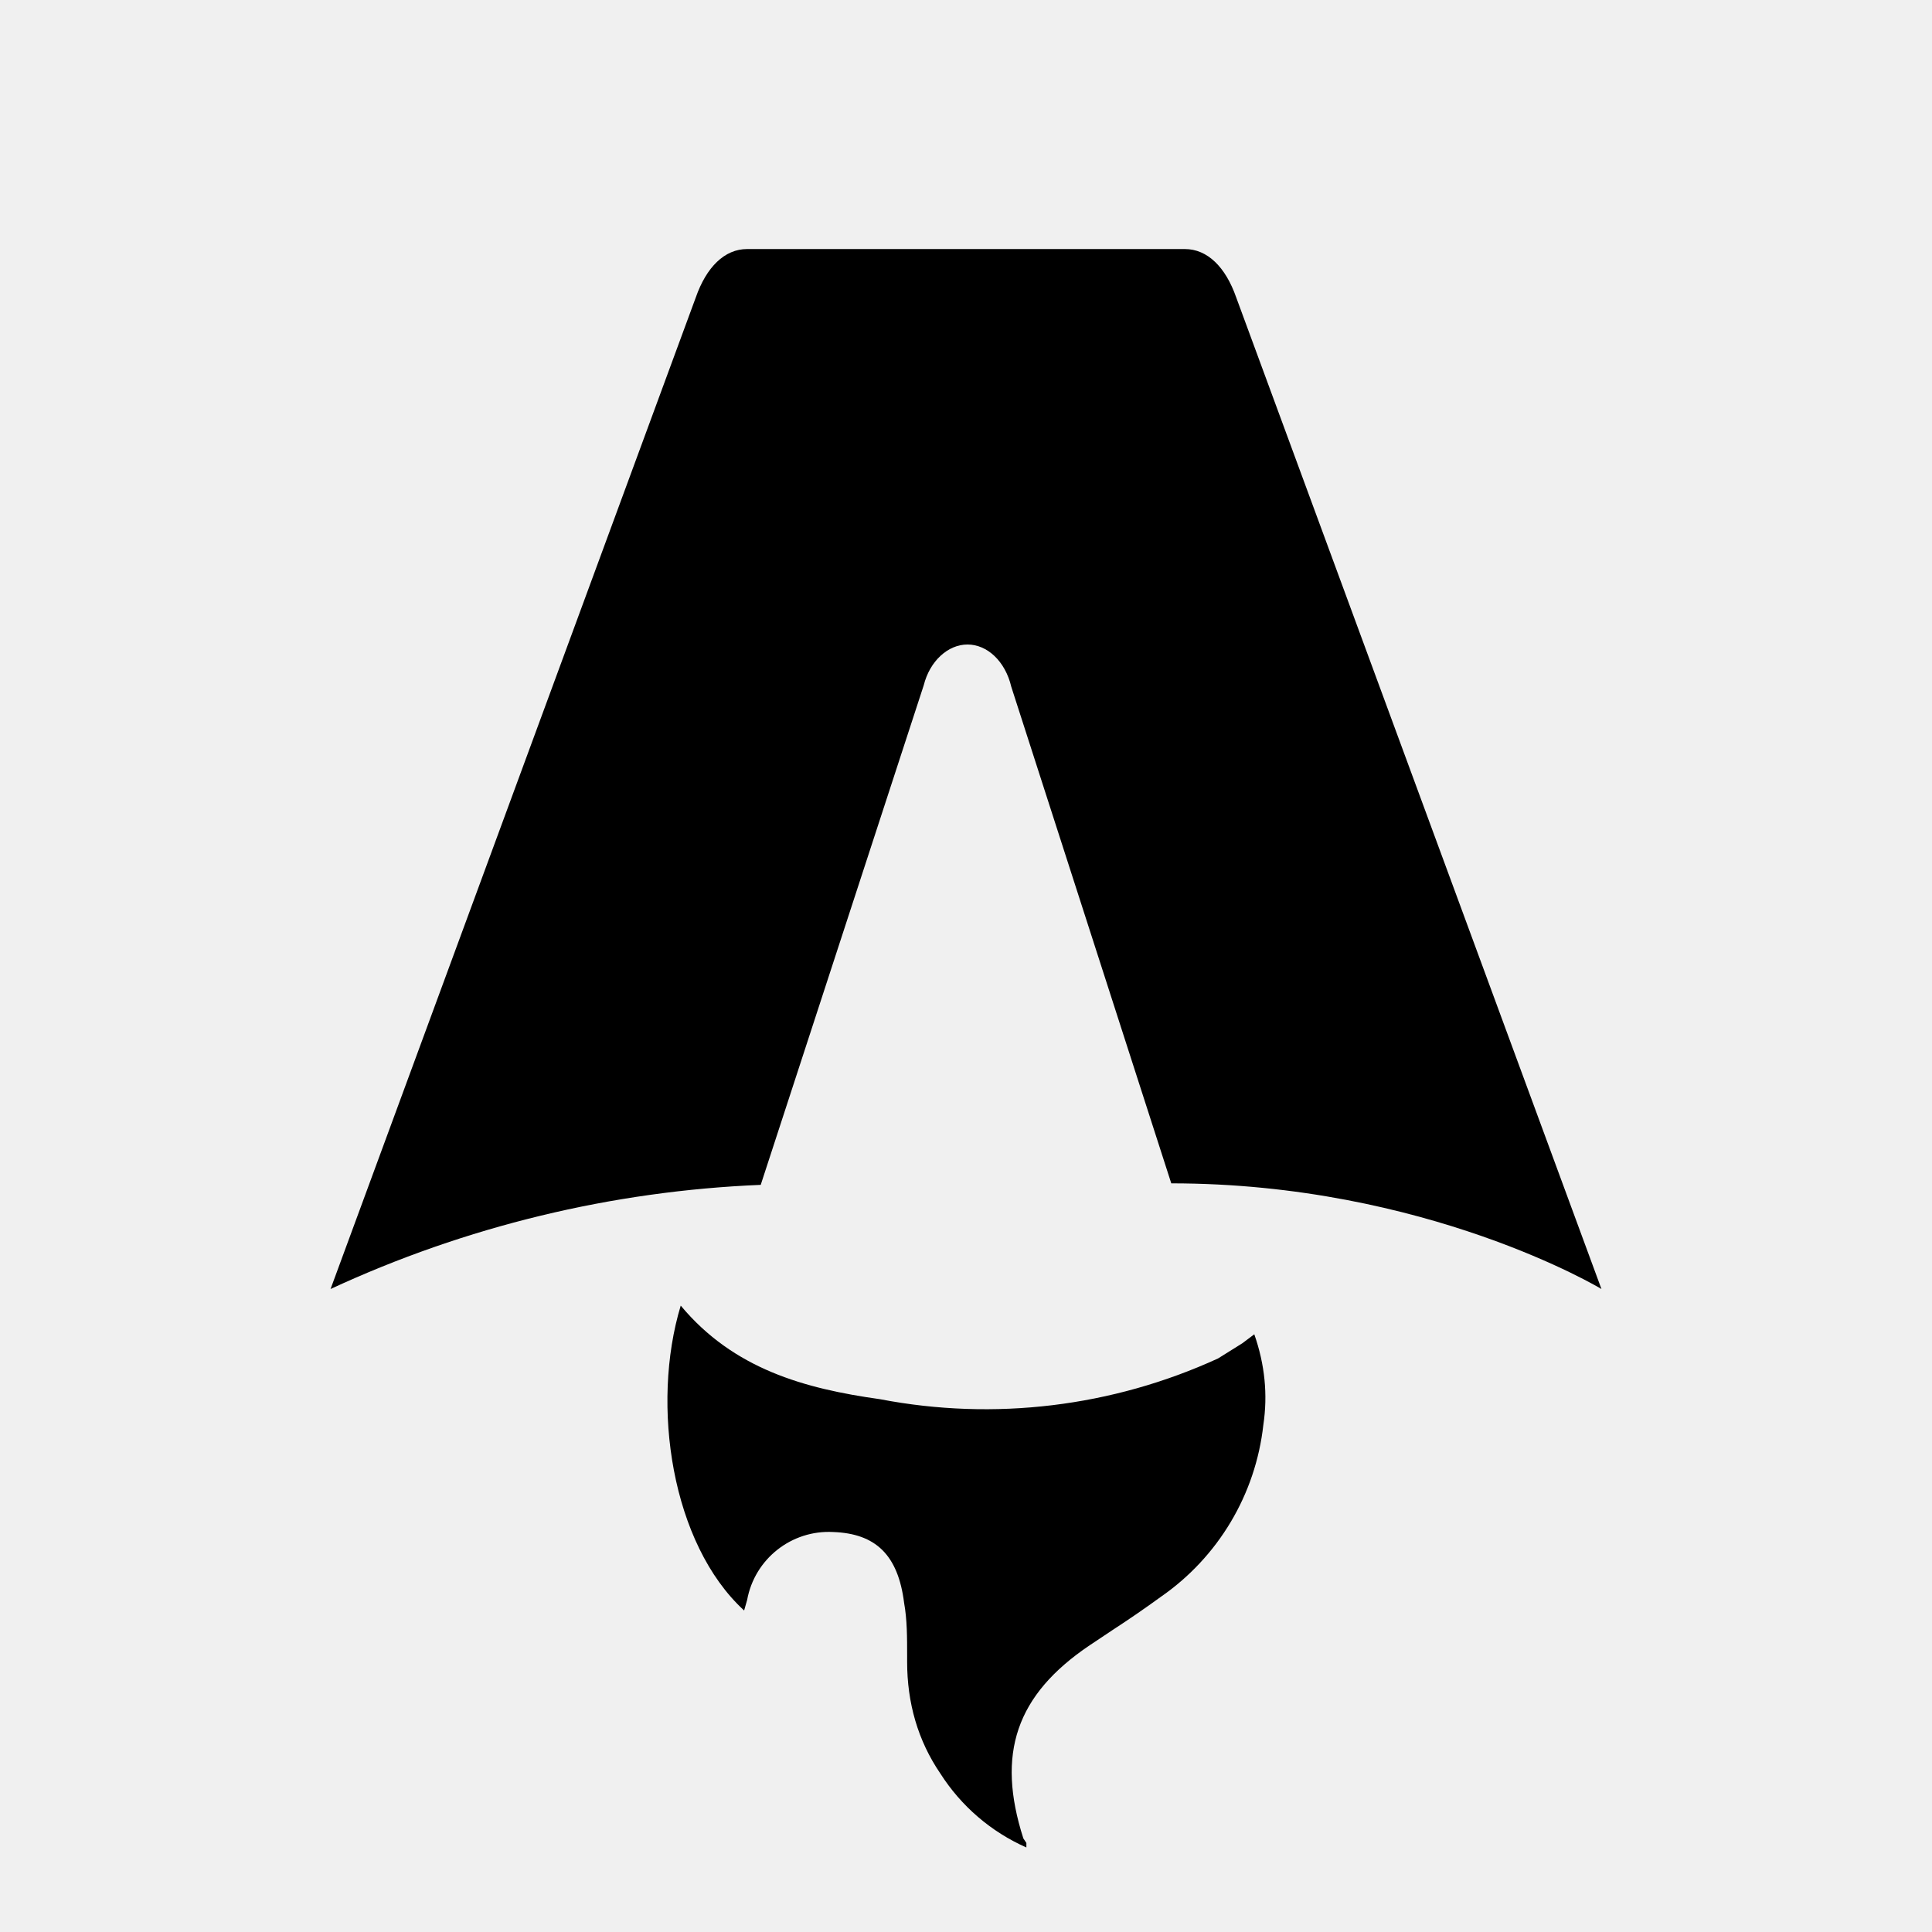
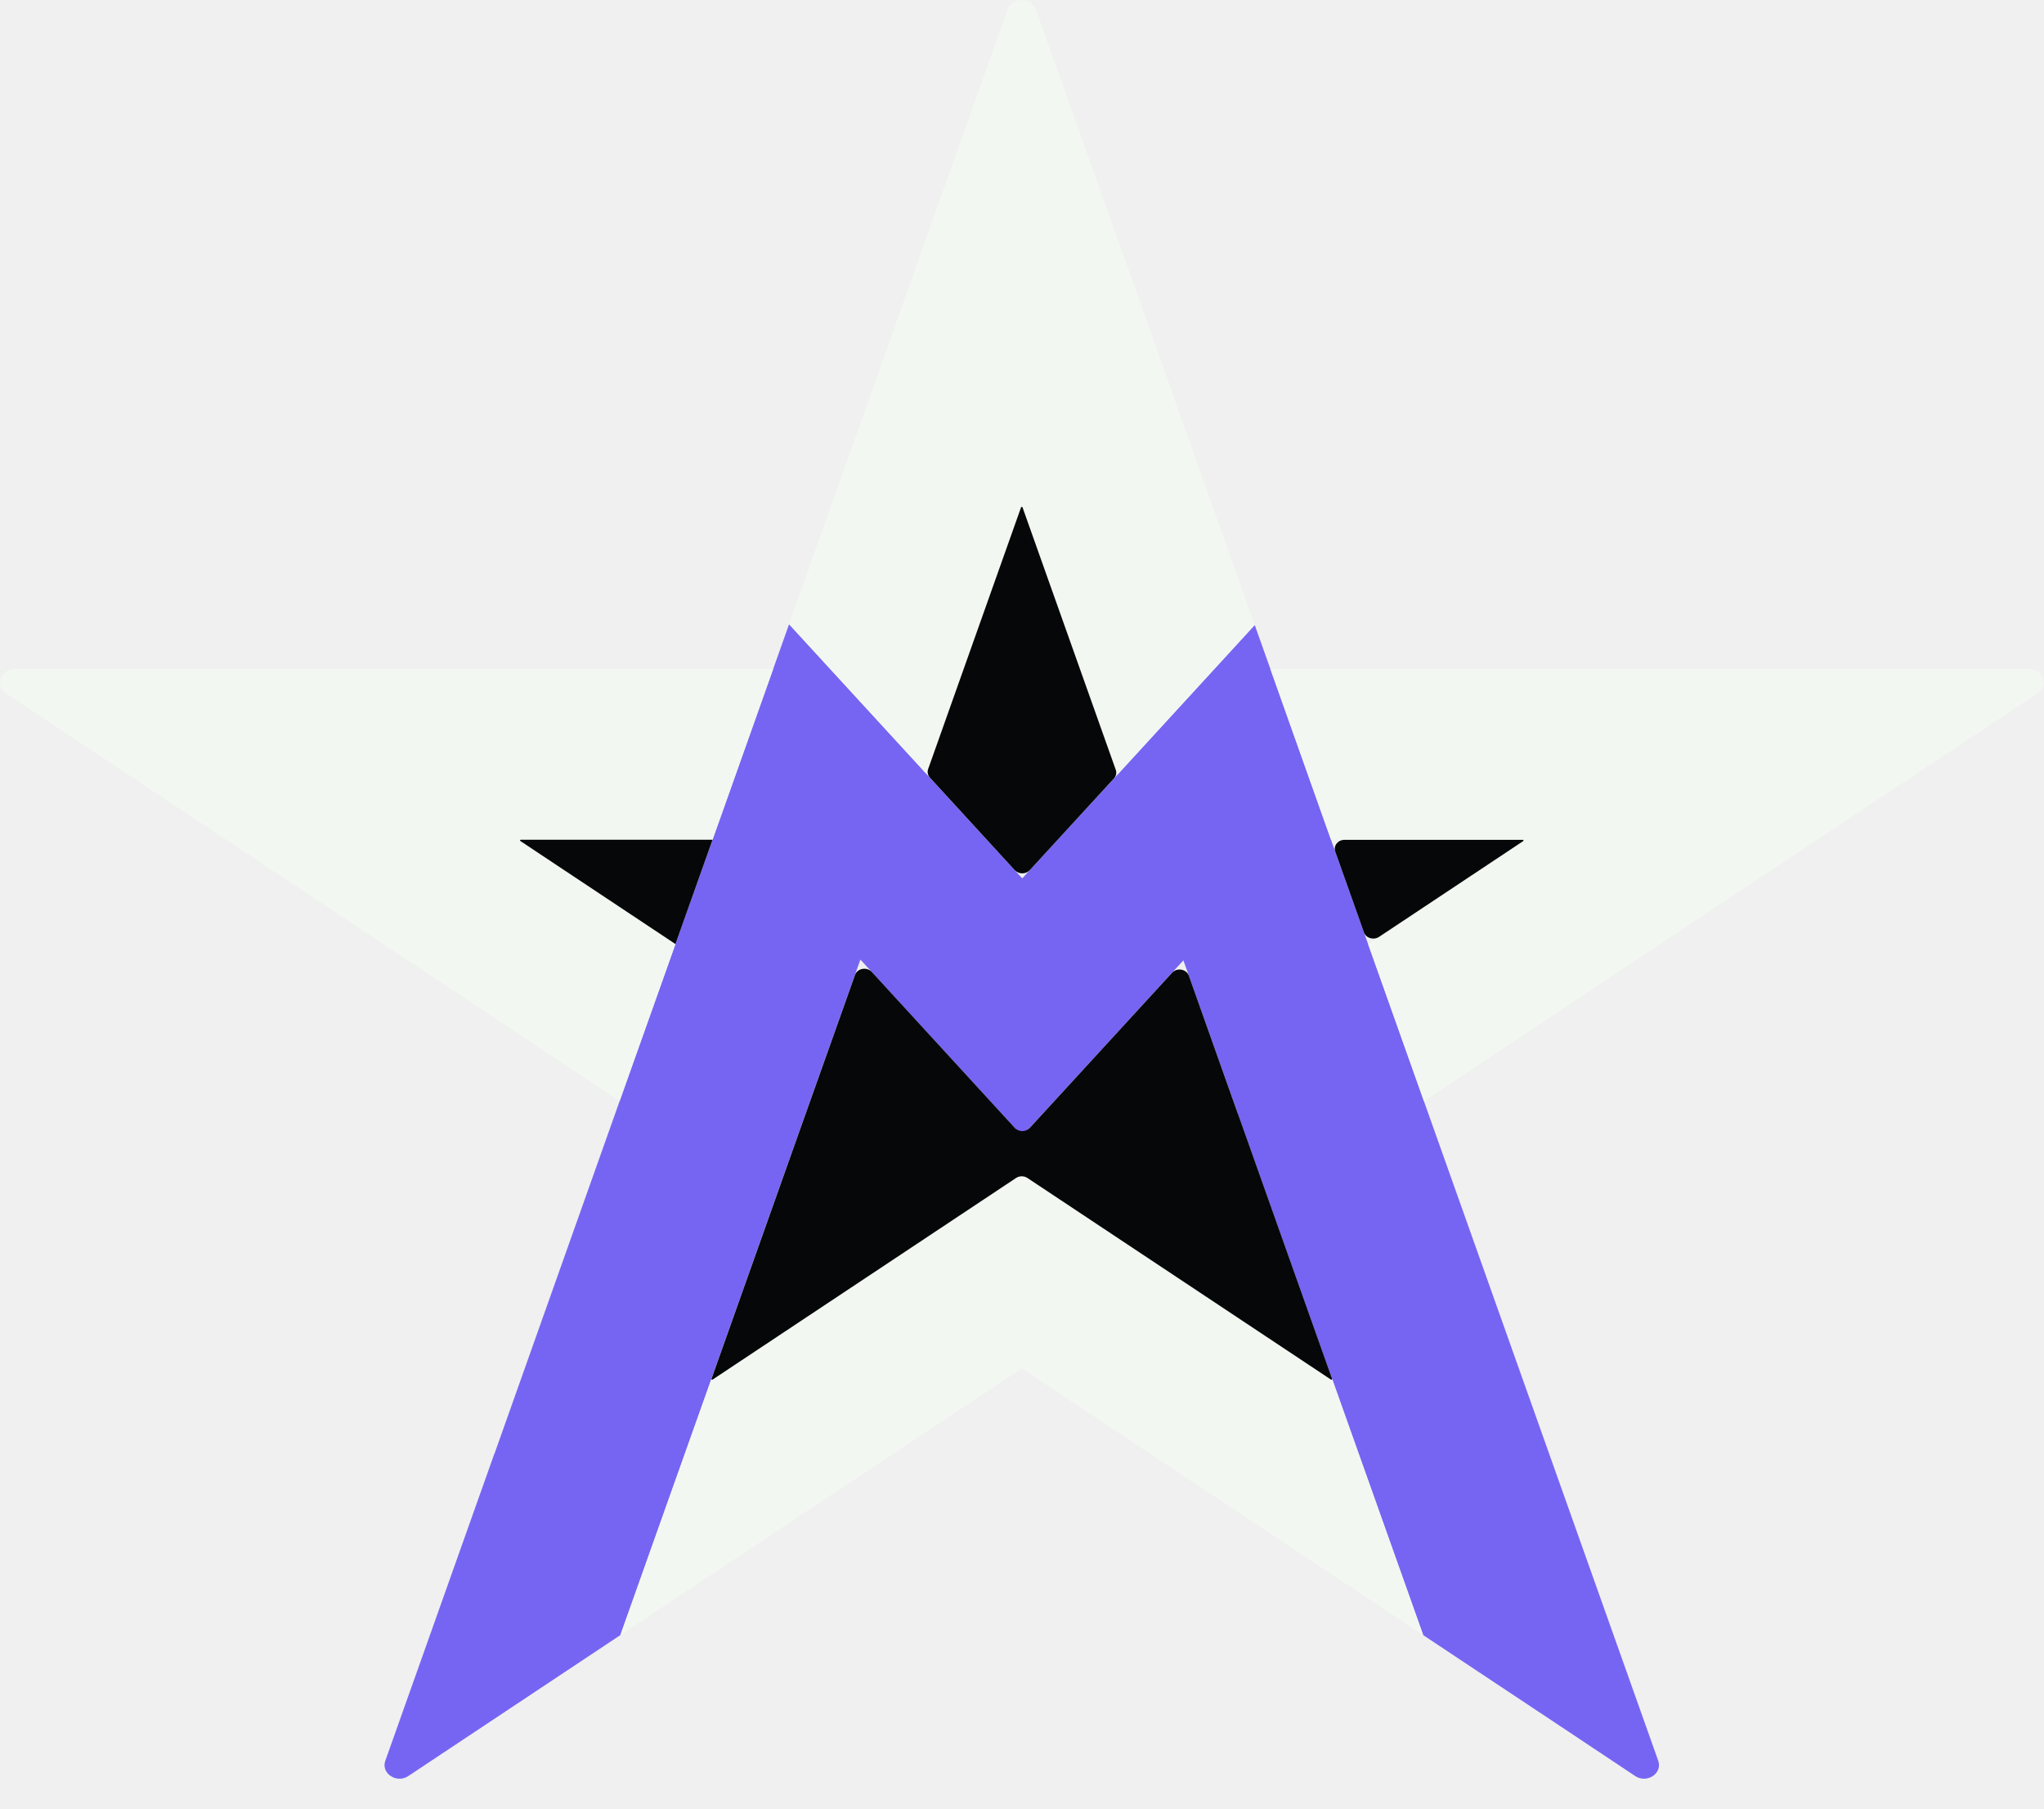
- <svg xmlns="http://www.w3.org/2000/svg" fill="none" viewBox="0 0 128 128">
-   <path d="M50.4 78.5a75.1 75.1 0 0 0-28.5 6.9l24.2-65.7c.7-2 1.9-3.2 3.4-3.2h29c1.5 0 2.7 1.2 3.4 3.2l24.2 65.7s-11.6-7-28.5-7L67 45.5c-.4-1.7-1.6-2.8-2.9-2.8-1.3 0-2.5 1.1-2.9 2.7L50.4 78.5Zm-1.1 28.2Zm-4.2-20.2c-2 6.6-.6 15.8 4.2 20.2a17.5 17.5 0 0 1 .2-.7 5.5 5.5 0 0 1 5.7-4.5c2.8.1 4.3 1.5 4.7 4.7.2 1.1.2 2.3.2 3.5v.4c0 2.7.7 5.2 2.2 7.4a13 13 0 0 0 5.7 4.9v-.3l-.2-.3c-1.8-5.6-.5-9.5 4.4-12.8l1.5-1a73 73 0 0 0 3.2-2.2 16 16 0 0 0 6.8-11.4c.3-2 .1-4-.6-6l-.8.6-1.6 1a37 37 0 0 1-22.4 2.7c-5-.7-9.7-2-13.2-6.2Z" />
-   <style>
-         path { fill: #000; }
-         @media (prefers-color-scheme: dark) {
-             path { fill: #FFF; }
-         }
-     </style>
+ <svg xmlns="http://www.w3.org/2000/svg" width="52" height="46" viewBox="0 0 52 46" fill="none">
+   <g clip-path="url(#clip0_594_2404)">
+     <path d="M9.802 44.782C9.689 45.103 10.089 45.37 10.388 45.171L12.131 44.013L15.782 41.587L16.682 39.054L18.098 35.072V35.068L20.483 28.357L21.102 26.614L21.889 24.406L23 25.617L26.006 28.893L29.015 25.615L30.106 24.425L30.884 26.614L31.487 28.312L33.888 35.068C33.888 35.068 33.89 35.072 33.89 35.074L35.289 39.008L36.206 41.587L39.923 44.055L41.6 45.171C41.899 45.37 42.3 45.103 42.186 44.782L39.394 36.926L36.226 28.009L34.805 24.013L33.862 21.36L33.599 20.621L32.318 17.012L31.921 15.896L28.429 19.703L26.006 22.34L23.568 19.683L20.074 15.877L19.671 17.012L18.396 20.603L18.126 21.36L17.183 24.013L15.762 28.009L12.58 36.972H12.577L9.802 44.784V44.782Z" fill="#7665F3" />
+     <path d="M32.318 17.01L33.599 20.619L33.862 21.358H38.74C38.758 21.358 38.766 21.38 38.751 21.39L34.806 24.011L36.226 28.007L51.831 17.639C52.13 17.44 51.977 17.01 51.607 17.01H32.318Z" fill="#F2F7F1" />
+     <path d="M20.074 15.875L23.568 19.681L25.976 12.903C25.976 12.903 25.976 12.901 25.978 12.901L25.993 12.853L26.01 12.901H26.013L28.429 19.701L31.921 15.895L28.418 6.037H28.416L26.355 0.241C26.241 -0.08 25.745 -0.08 25.631 0.241L23.57 6.037L20.074 15.877V15.875Z" fill="#F2F7F1" />
+     <path d="M15.783 41.587L25.994 34.803L36.207 41.587L35.29 39.008L33.891 35.074C33.891 35.088 33.874 35.096 33.861 35.088L28.31 31.401L25.994 29.863L23.748 31.355L18.129 35.088C18.116 35.098 18.099 35.086 18.099 35.072L16.683 39.054L15.783 41.587Z" fill="#F2F7F1" />
+     <path d="M0.157 17.639L15.762 28.007L17.183 24.011L13.238 21.39C13.222 21.38 13.231 21.358 13.248 21.358H18.126L18.396 20.601L19.671 17.01H0.382C0.014 17.01 -0.141 17.442 0.157 17.639Z" fill="#F2F7F1" />
+     <path d="M33.969 21.659L34.699 23.714C34.751 23.862 34.945 23.919 35.084 23.828L38.751 21.392C38.766 21.382 38.758 21.36 38.74 21.36H34.206C34.036 21.36 33.917 21.511 33.969 21.659Z" fill="#060709" />
+     <path d="M23.658 19.779L25.815 22.131C25.915 22.24 26.098 22.24 26.198 22.131L28.34 19.798C28.394 19.739 28.412 19.655 28.386 19.581L26.013 12.903H26.011C26.004 12.887 25.985 12.887 25.978 12.901C25.976 12.901 25.976 12.903 25.976 12.903L23.612 19.561C23.586 19.637 23.604 19.719 23.658 19.779Z" fill="#060709" />
+     <path d="M18.098 35.068C18.096 35.084 18.114 35.098 18.129 35.088C19.66 34.07 24.205 31.052 25.848 29.961C25.935 29.903 26.052 29.903 26.139 29.961C27.793 31.058 32.32 34.066 33.86 35.088C33.876 35.098 33.897 35.084 33.889 35.068L31.488 28.311H31.486C31.192 27.481 30.612 25.848 30.246 24.818C30.185 24.646 29.943 24.603 29.819 24.74C28.93 25.71 27.03 27.78 26.198 28.686C26.098 28.796 25.917 28.796 25.817 28.686C24.97 27.764 23.078 25.702 22.179 24.72C22.052 24.583 21.811 24.627 21.752 24.796C21.377 25.846 20.787 27.505 20.486 28.355L18.101 35.068H18.098Z" fill="#060709" />
+     <path d="M13.238 21.39L17.184 24.011L18.127 21.358H13.249C13.232 21.358 13.223 21.38 13.238 21.39Z" fill="#060709" />
+   </g>
+   <defs>
+     <clipPath id="clip0_594_2404">
+       <rect width="51.989" height="45.239" fill="white" />
+     </clipPath>
+   </defs>
</svg>
